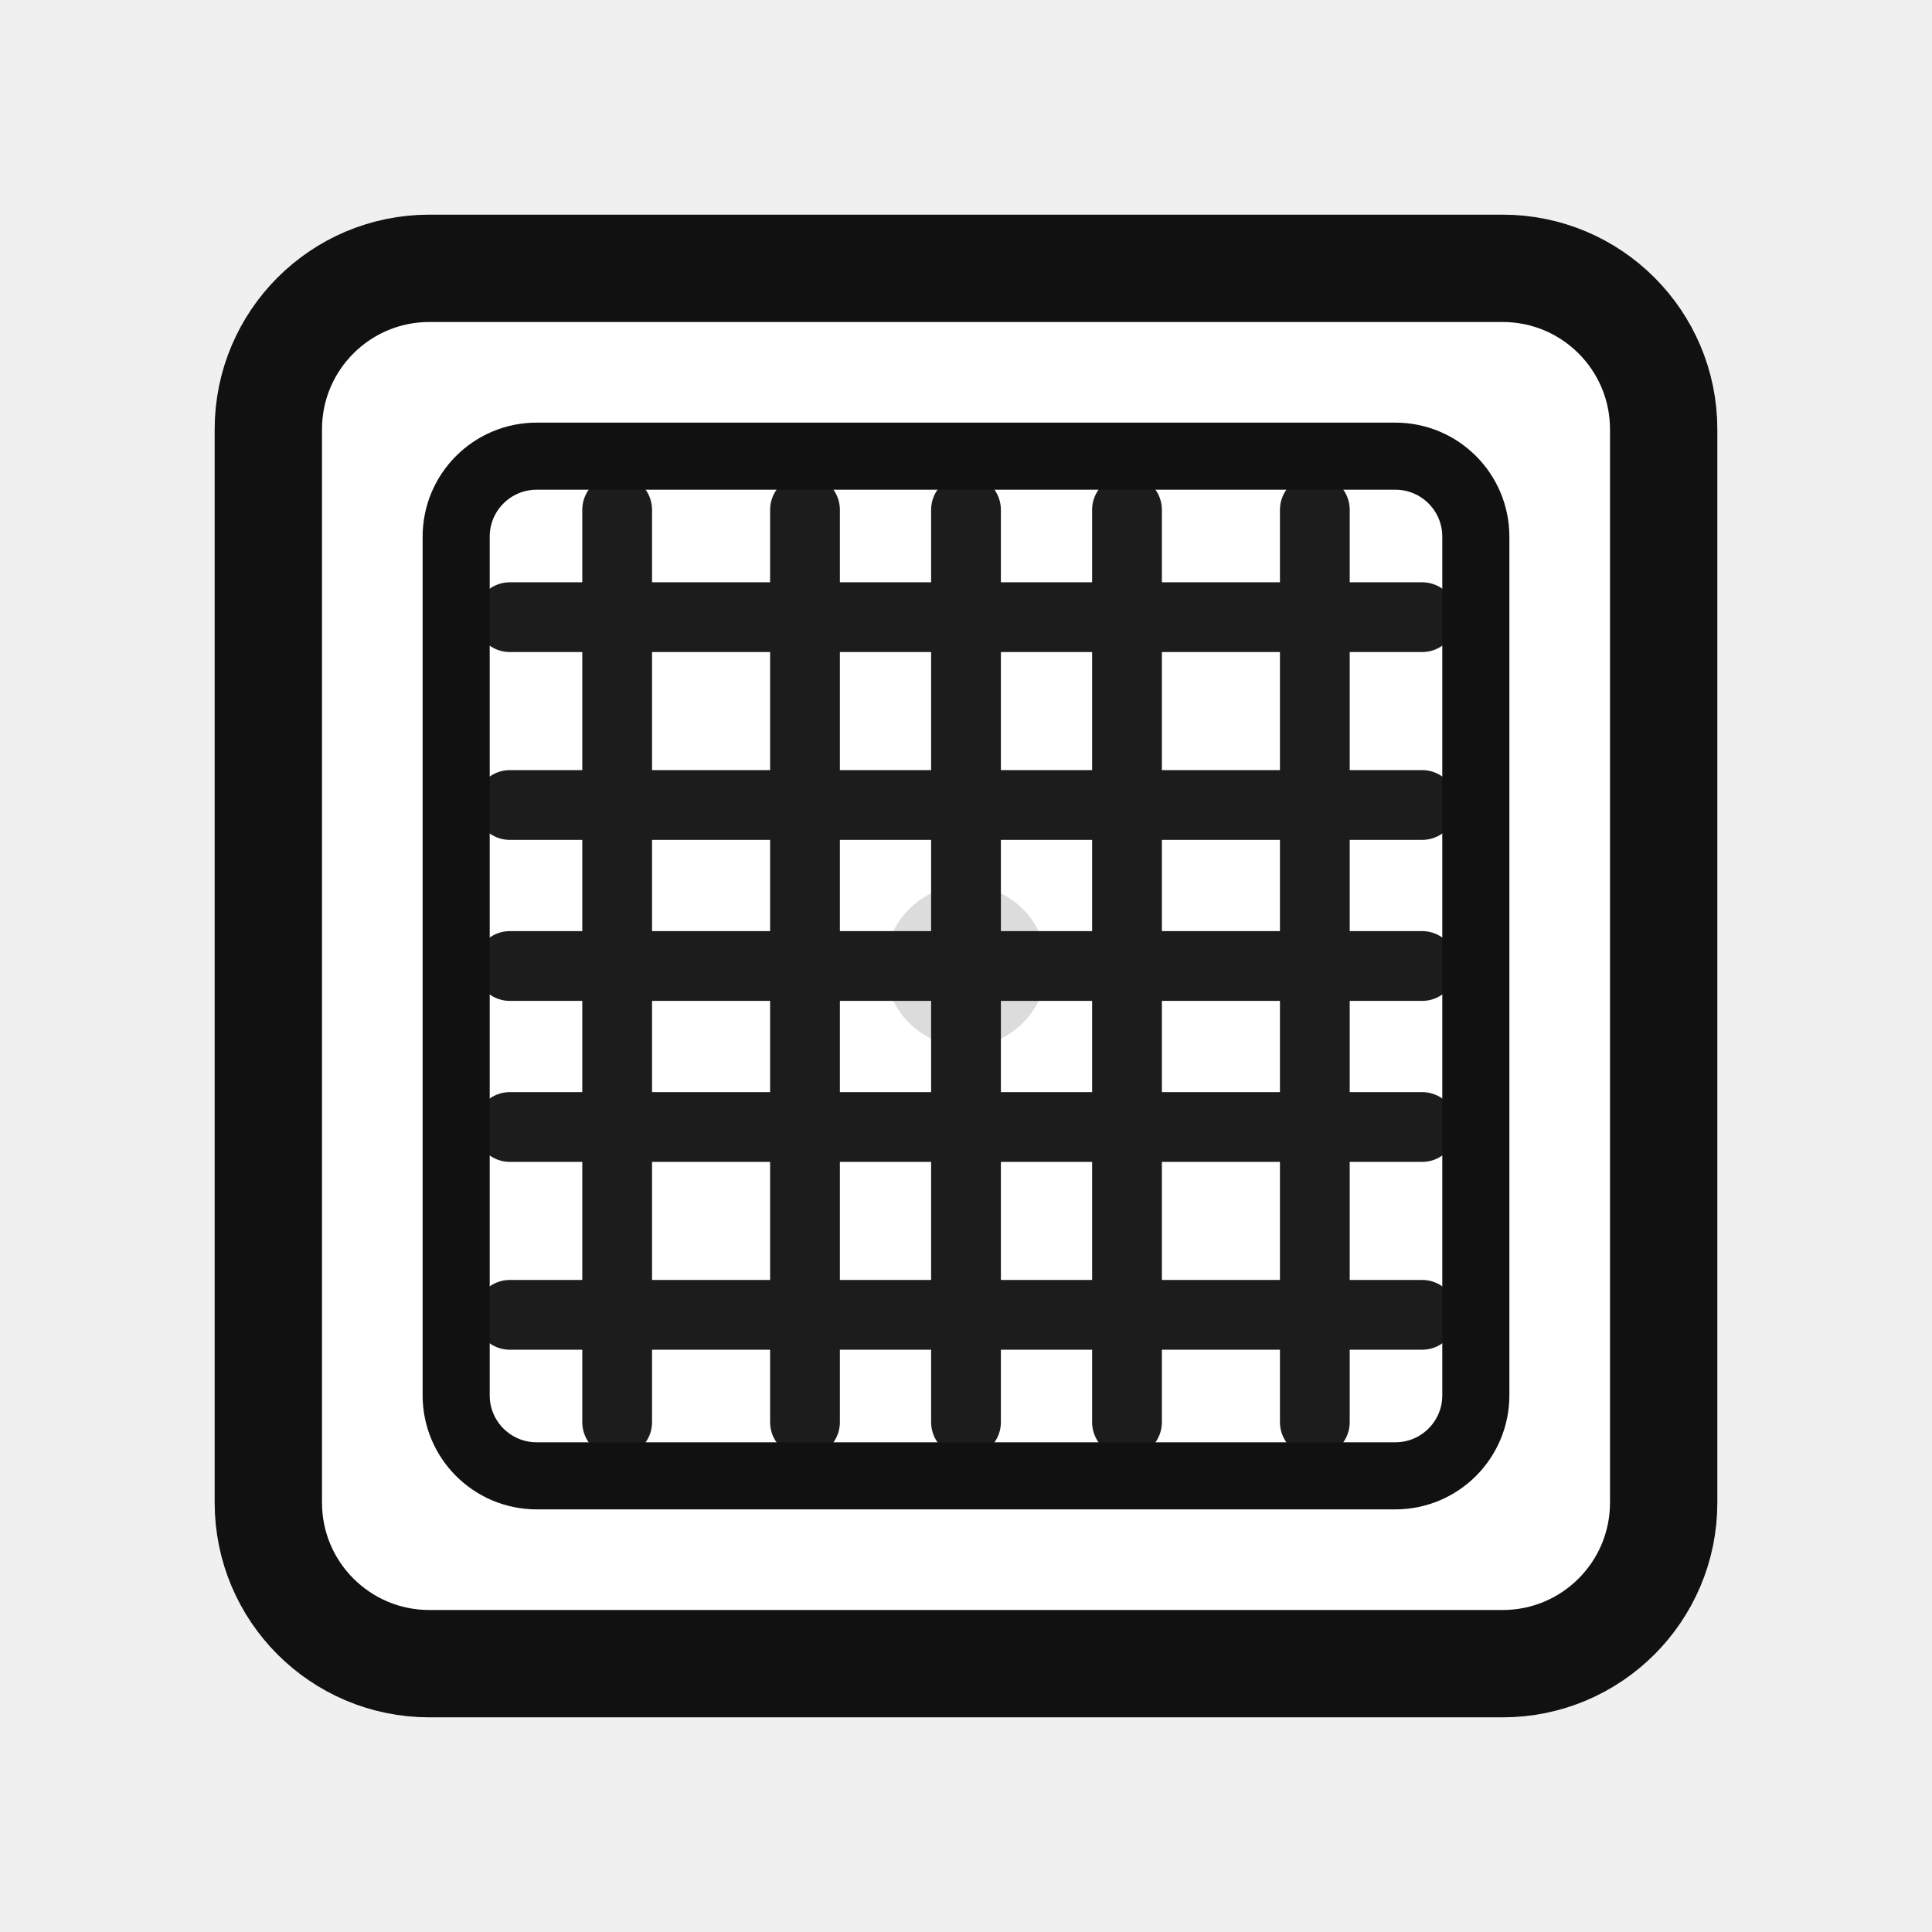
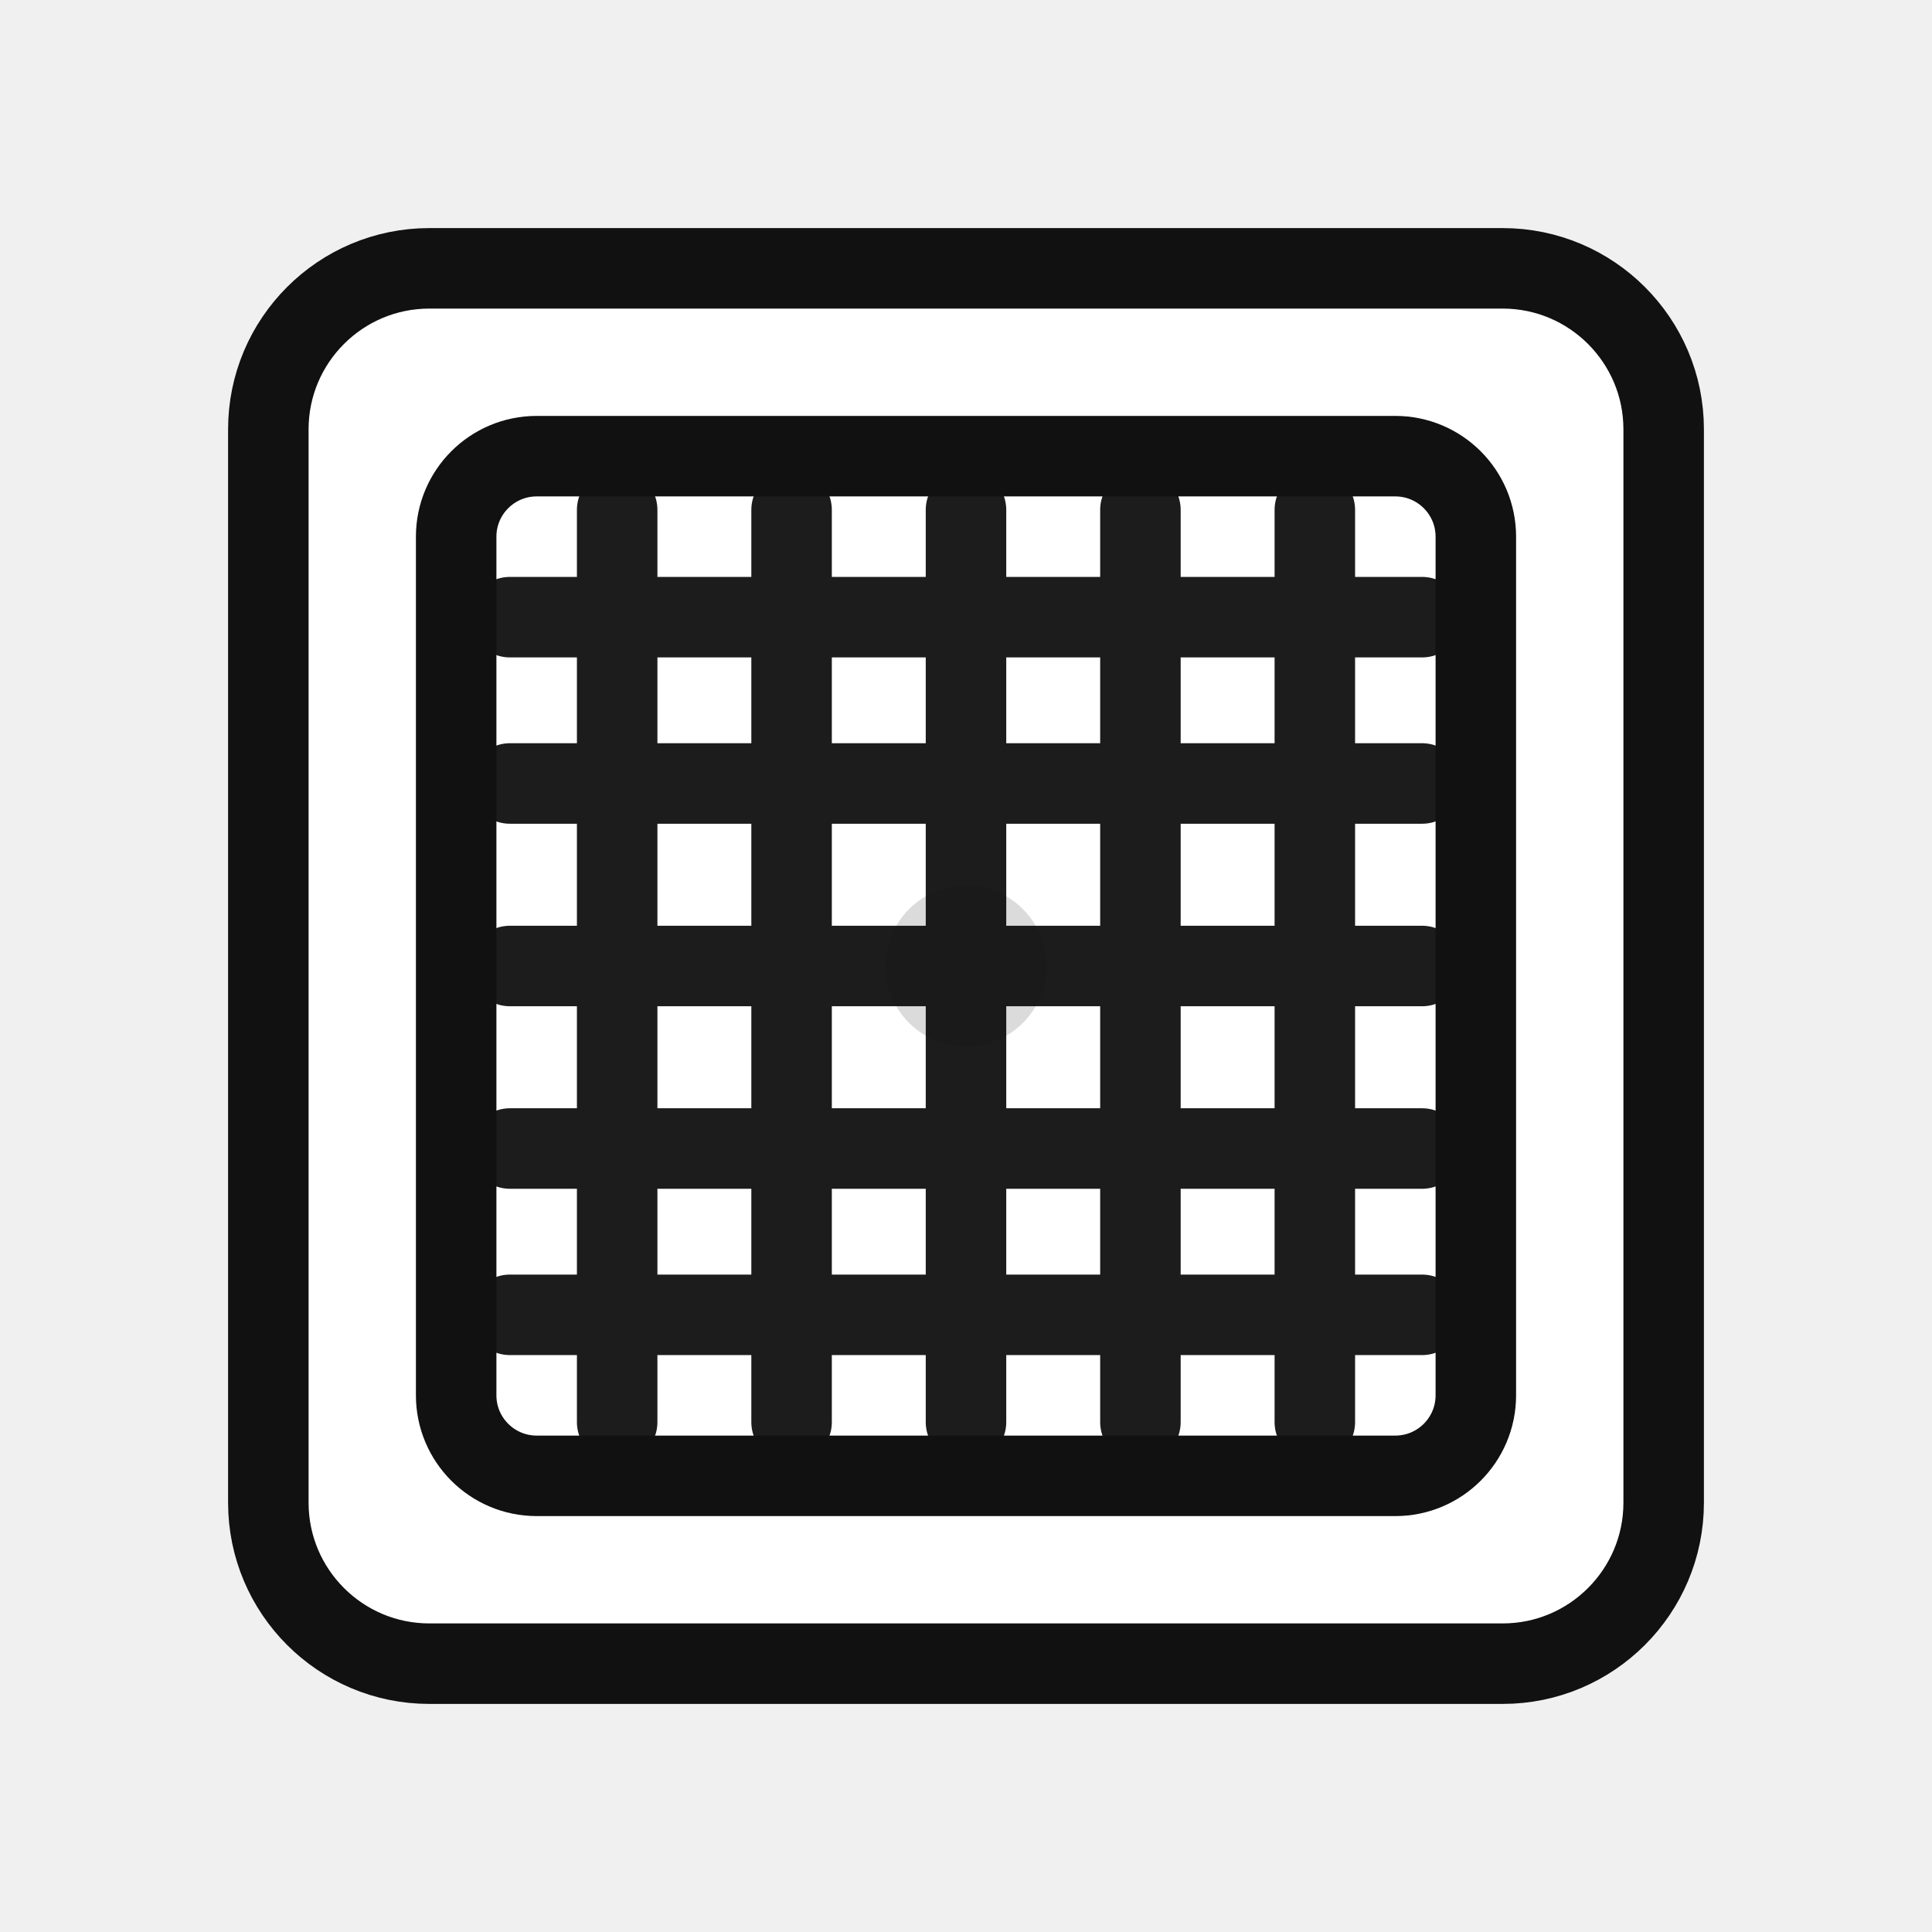
- <svg xmlns="http://www.w3.org/2000/svg" viewBox="0 0 72 72">
-   <rect x="10" y="10" width="52" height="52" rx="6" fill="#ffffff" stroke="#111111" stroke-width="4" />
-   <rect x="17" y="17" width="38" height="38" rx="3" fill="#ffffff" stroke="#111111" stroke-width="2.5" />
-   <g stroke="#111111" stroke-width="2.6" stroke-linecap="round" opacity="0.95">
-     <path d="M23 19v34" />
-     <path d="M30 19v34" />
-     <path d="M36 19v34" />
-     <path d="M42 19v34" />
-     <path d="M49 19v34" />
-     <path d="M19 23h34" />
-     <path d="M19 30h34" />
-     <path d="M19 36h34" />
-     <path d="M19 42h34" />
-     <path d="M19 49h34" />
+ <svg xmlns="http://www.w3.org/2000/svg" width="100%" height="100%" viewBox="0 0 72 72" version="1.1" xml:space="preserve" style="fill-rule:evenodd;clip-rule:evenodd;">
+   <path d="M62,16l0,40c0,3.311 -2.689,6 -6,6l-40,0c-3.311,0 -6,-2.689 -6,-6l0,-40c0,-3.311 2.689,-6 6,-6l40,0c3.311,0 6,2.689 6,6Z" style="fill:#fff;stroke:#111;stroke-width:3px;" />
+   <path d="M55,20l0,32c0,1.656 -1.344,3 -3,3l-32,0c-1.656,0 -3,-1.344 -3,-3l0,-32c0,-1.656 1.344,-3 3,-3l32,0c1.656,0 3,1.344 3,3Z" style="fill:#fff;stroke:#111;stroke-width:3px;" />
+   <g opacity="0.95">
+     <path d="M23,19l0,34" style="fill:none;fill-rule:nonzero;stroke:#111;stroke-width:3px;stroke-linecap:round;" />
+     <path d="M29.5,19l0,34" style="fill:none;fill-rule:nonzero;stroke:#111;stroke-width:3px;stroke-linecap:round;" />
+     <path d="M36,19l0,34" style="fill:none;fill-rule:nonzero;stroke:#111;stroke-width:3px;stroke-linecap:round;" />
+     <path d="M42.5,19l0,34" style="fill:none;fill-rule:nonzero;stroke:#111;stroke-width:3px;stroke-linecap:round;" />
+     <path d="M49,19l0,34" style="fill:none;fill-rule:nonzero;stroke:#111;stroke-width:3px;stroke-linecap:round;" />
+     <path d="M19,23l34,0" style="fill:none;fill-rule:nonzero;stroke:#111;stroke-width:3px;stroke-linecap:round;" />
+     <path d="M19,29.198l34,0" style="fill:none;fill-rule:nonzero;stroke:#111;stroke-width:3px;stroke-linecap:round;" />
+     <path d="M19,36l34,0" style="fill:none;fill-rule:nonzero;stroke:#111;stroke-width:3px;stroke-linecap:round;" />
+     <path d="M19,42.802l34,0" style="fill:none;fill-rule:nonzero;stroke:#111;stroke-width:3px;stroke-linecap:round;" />
+     <path d="M19,49l34,0" style="fill:none;fill-rule:nonzero;stroke:#111;stroke-width:3px;stroke-linecap:round;" />
  </g>
-   <circle cx="36" cy="36" r="3" fill="#111111" opacity="0.15" />
+   <circle cx="36" cy="36" r="3" style="fill:#111;fill-opacity:0.15;" />
</svg>
